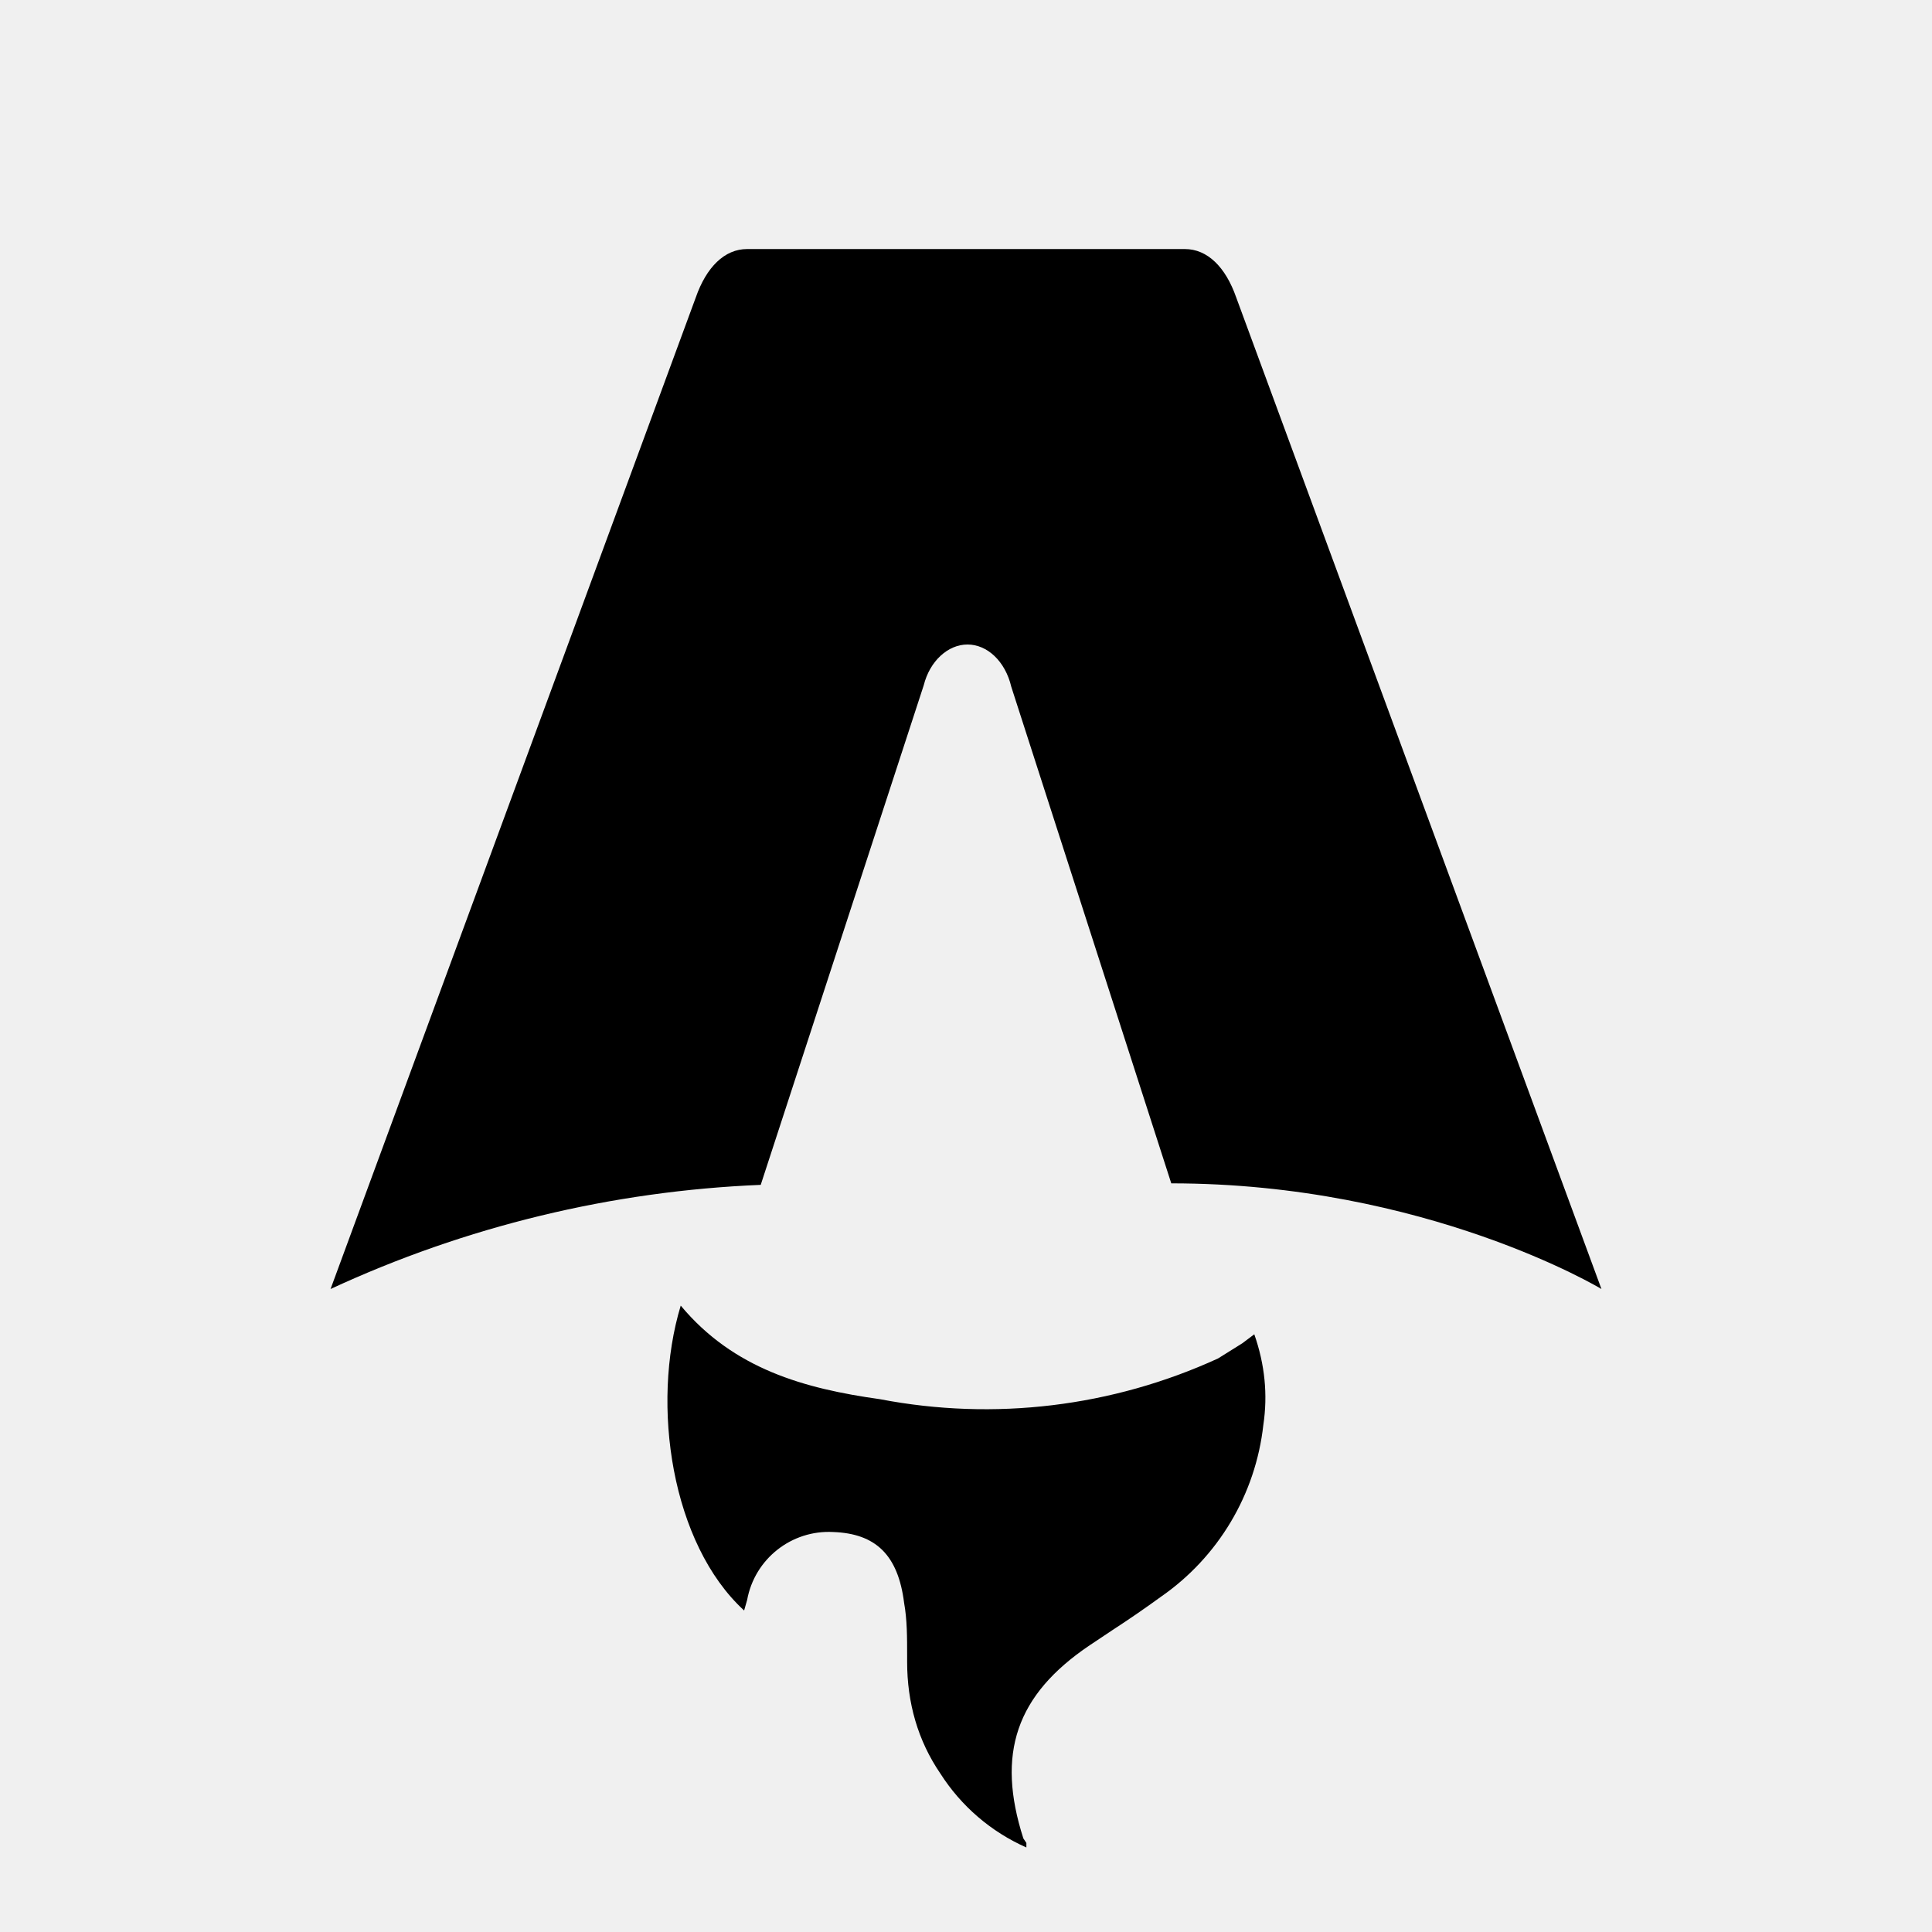
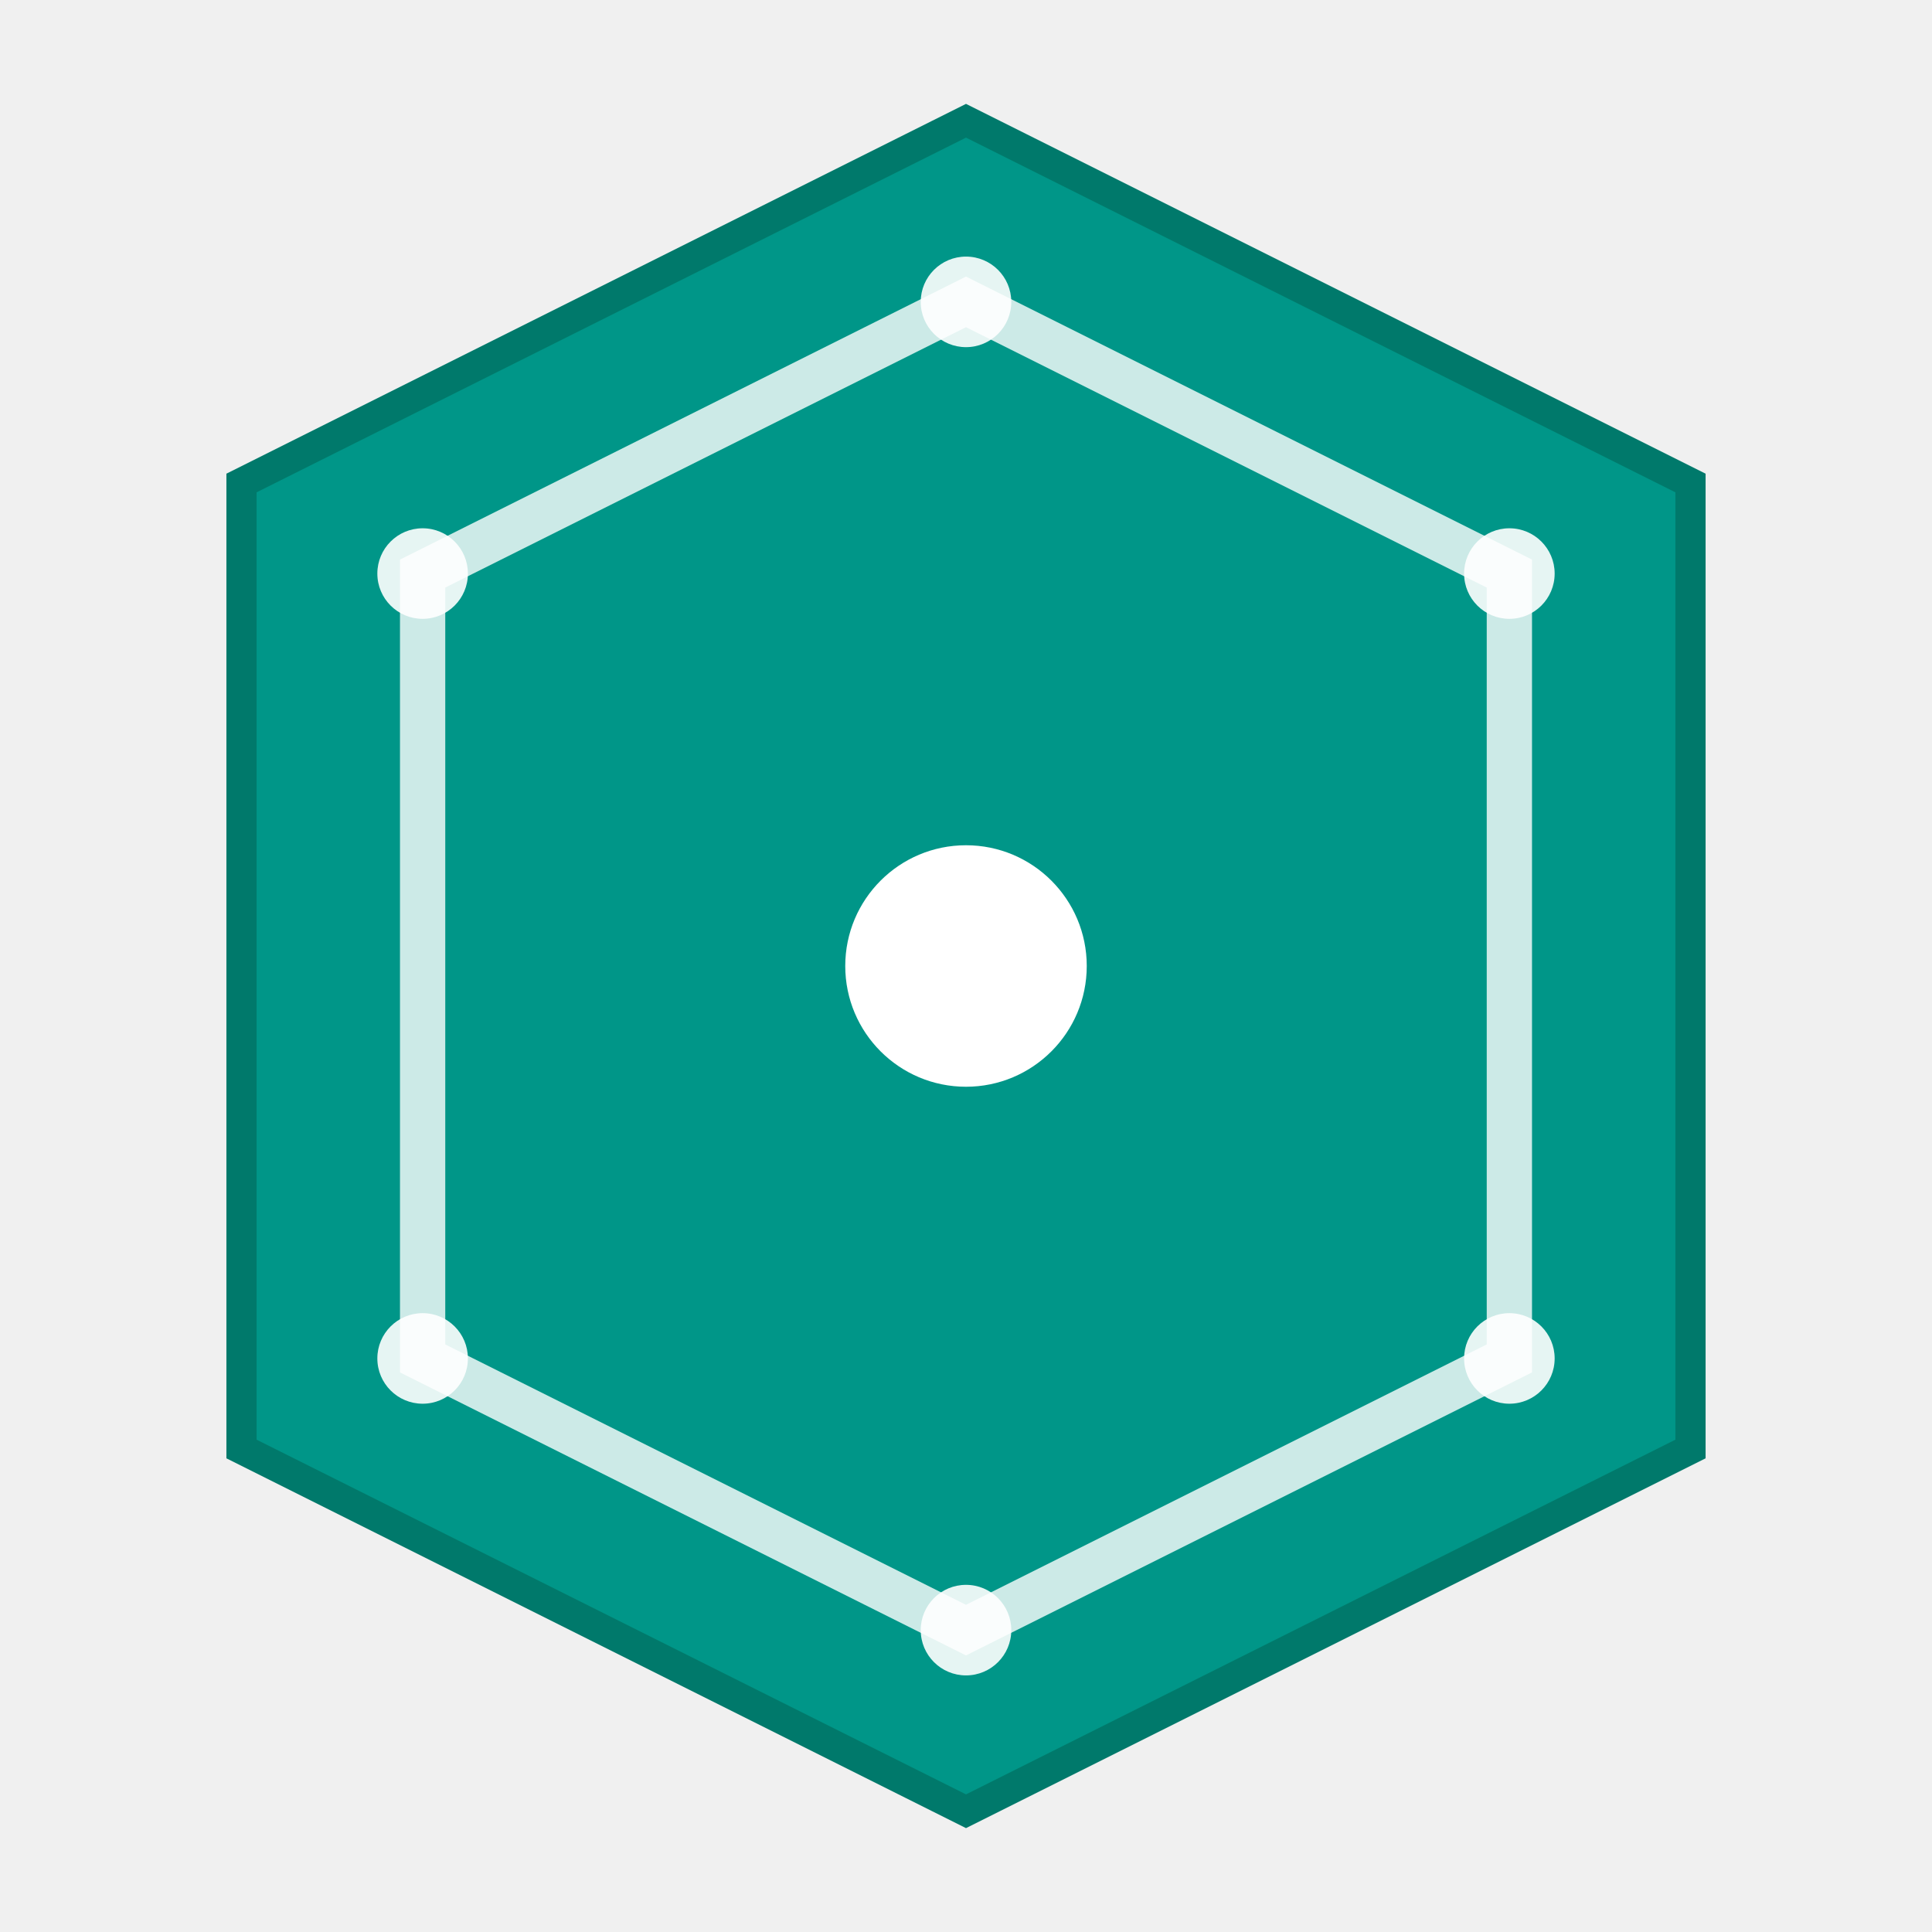
- <svg xmlns="http://www.w3.org/2000/svg" fill="none" viewBox="0 0 128 128">
-   <path d="M50.4 78.5a75.1 75.1 0 0 0-28.5 6.9l24.2-65.7c.7-2 1.9-3.2 3.4-3.2h29c1.5 0 2.7 1.2 3.4 3.2l24.2 65.7s-11.6-7-28.5-7L67 45.5c-.4-1.7-1.6-2.8-2.9-2.8-1.3 0-2.5 1.1-2.9 2.7L50.4 78.5Zm-1.1 28.2Zm-4.2-20.2c-2 6.6-.6 15.8 4.2 20.2a17.5 17.5 0 0 1 .2-.7 5.5 5.5 0 0 1 5.7-4.5c2.8.1 4.3 1.5 4.7 4.7.2 1.1.2 2.3.2 3.5v.4c0 2.7.7 5.2 2.2 7.4a13 13 0 0 0 5.7 4.9v-.3l-.2-.3c-1.8-5.6-.5-9.5 4.4-12.8l1.5-1a73 73 0 0 0 3.2-2.2 16 16 0 0 0 6.8-11.4c.3-2 .1-4-.6-6l-.8.6-1.6 1a37 37 0 0 1-22.4 2.7c-5-.7-9.7-2-13.2-6.2Z" />
-   <style>
-         path { fill: #000; }
-         @media (prefers-color-scheme: dark) {
-             path { fill: #FFF; }
-         }
-     </style>
+ <svg xmlns="http://www.w3.org/2000/svg" viewBox="0 0 128 128">
+   <polygon points="64,8 112,32 112,96 64,120 16,96 16,32" fill="#009688" stroke="#00796b" stroke-width="2" />
+   <polygon points="64,20 100,38 100,90 64,108 28,90 28,38" fill="none" stroke="#ffffff" stroke-width="3" opacity="0.8" />
+   <circle cx="64" cy="64" r="8" fill="#ffffff" />
+   <circle cx="64" cy="20" r="3" fill="#ffffff" opacity="0.9" />
+   <circle cx="100" cy="38" r="3" fill="#ffffff" opacity="0.9" />
+   <circle cx="100" cy="90" r="3" fill="#ffffff" opacity="0.9" />
+   <circle cx="64" cy="108" r="3" fill="#ffffff" opacity="0.9" />
+   <circle cx="28" cy="90" r="3" fill="#ffffff" opacity="0.9" />
+   <circle cx="28" cy="38" r="3" fill="#ffffff" opacity="0.9" />
</svg>
